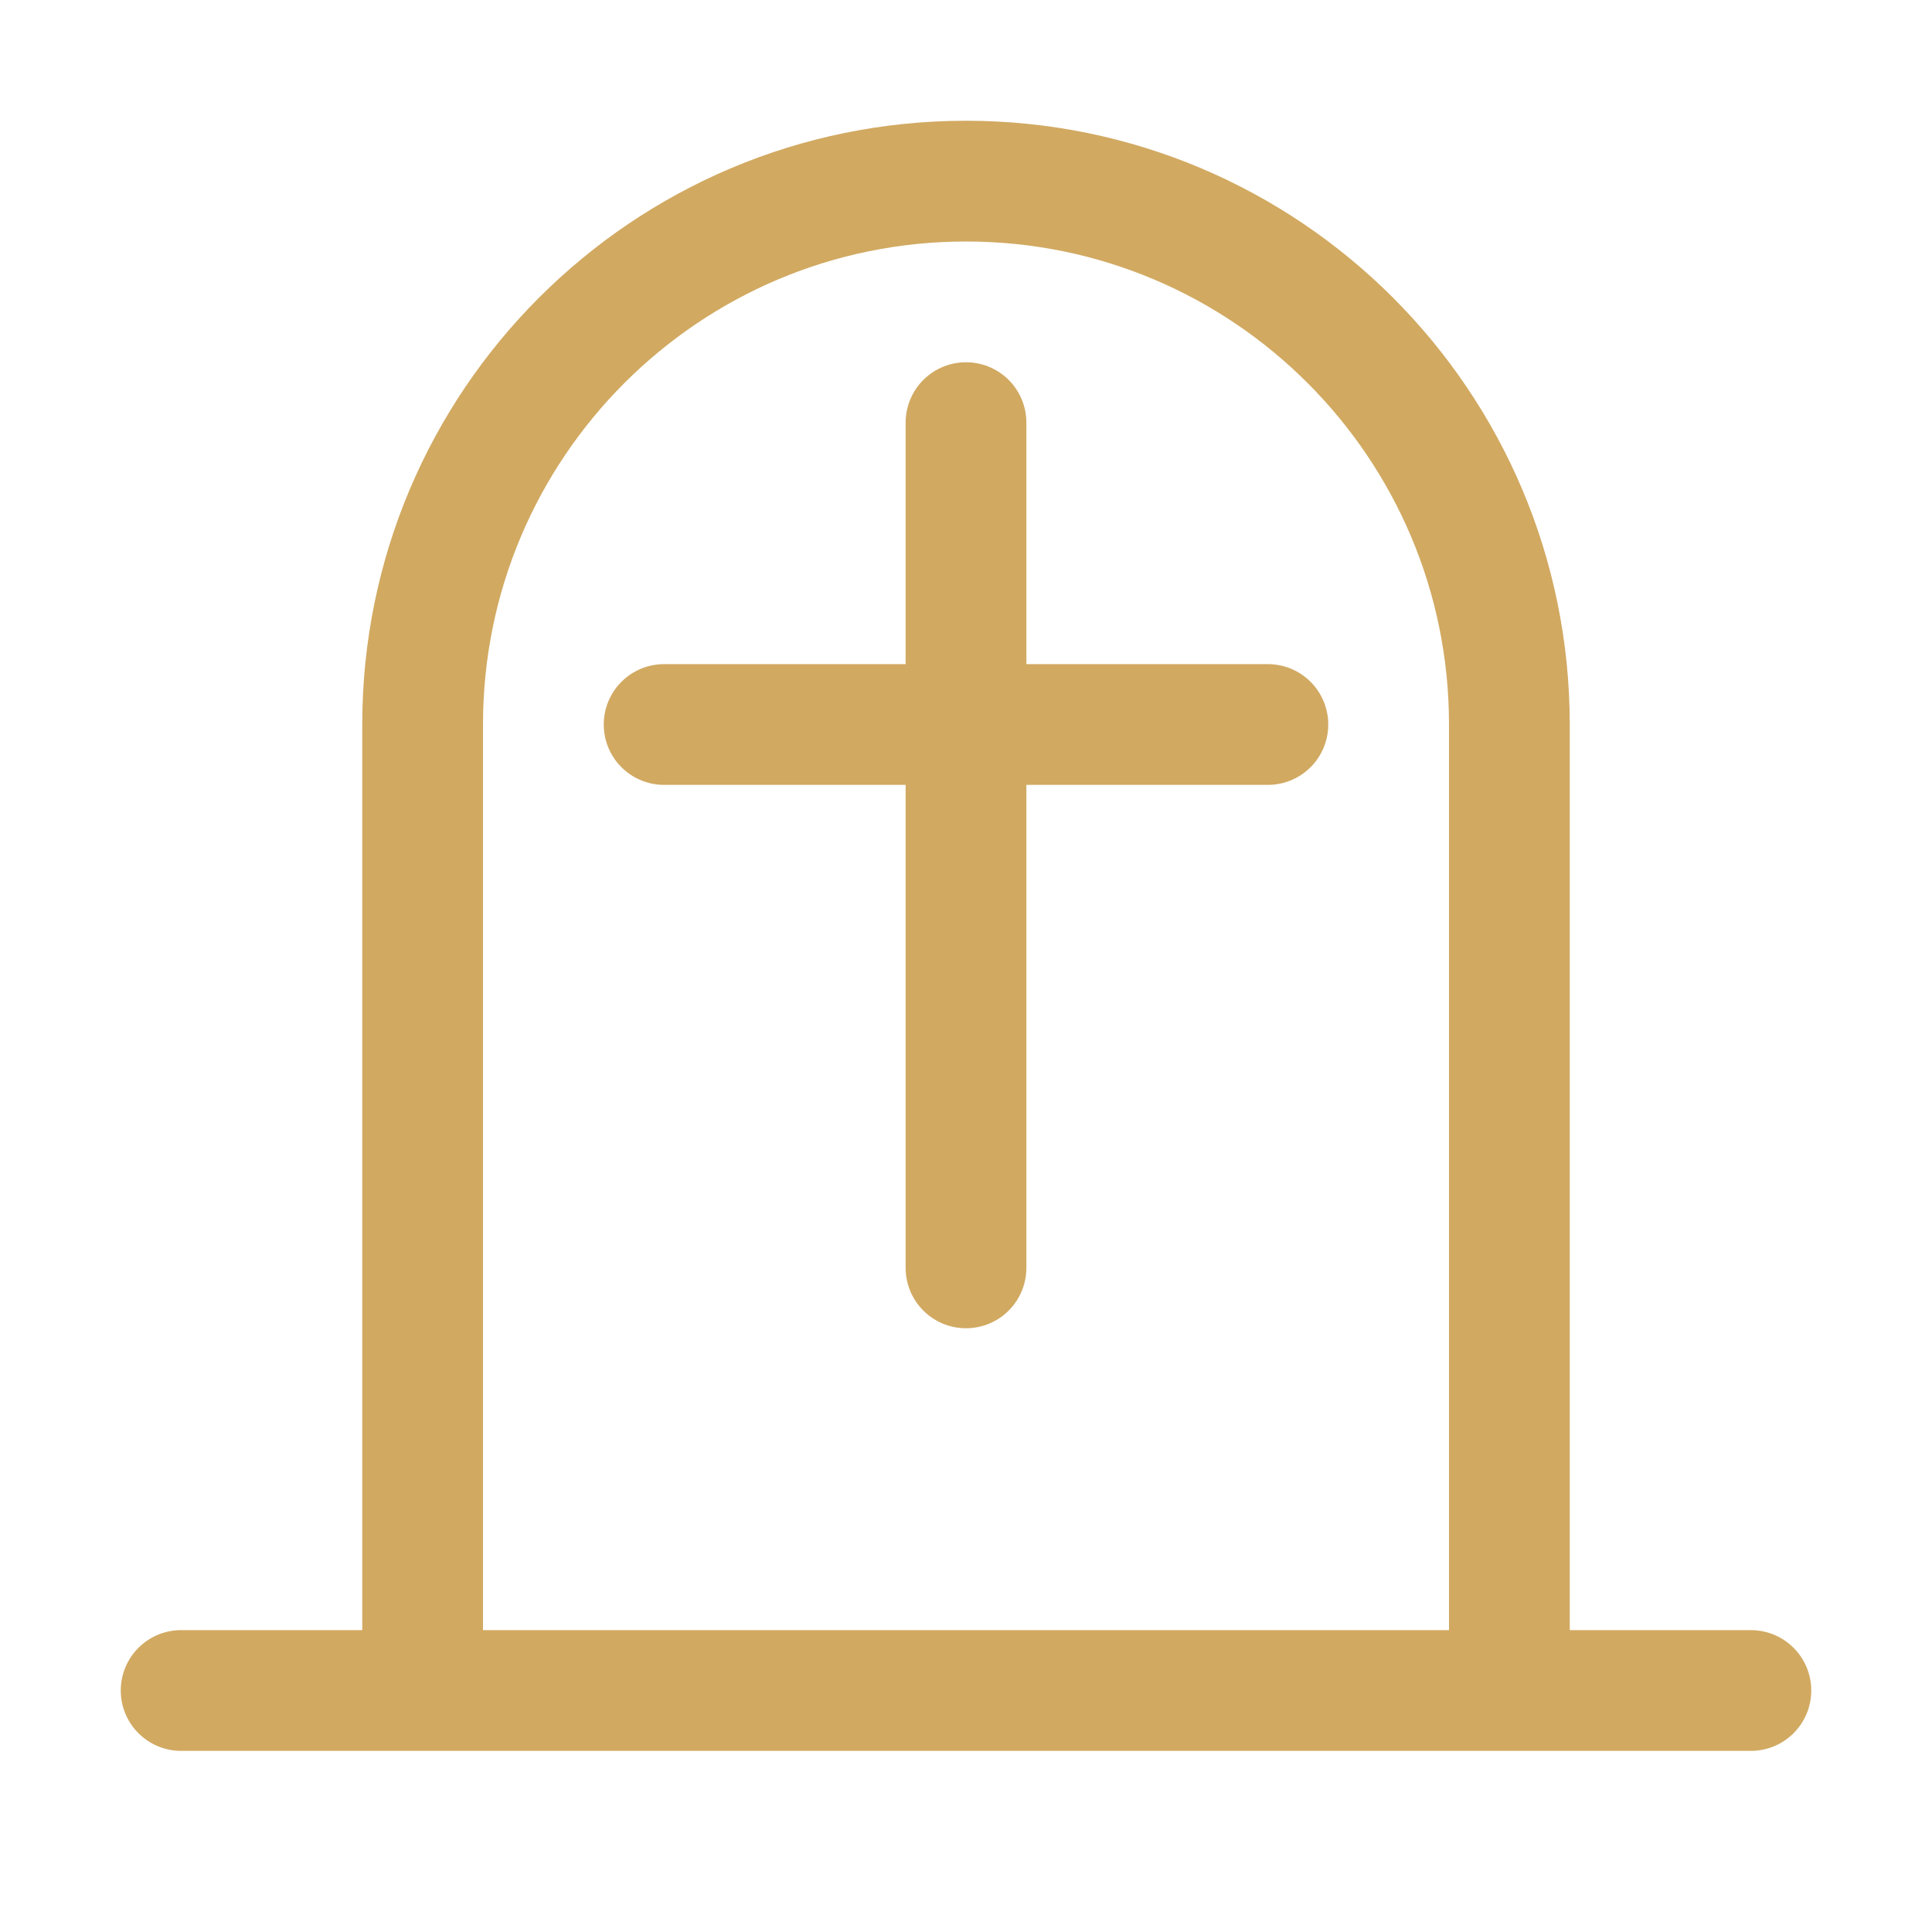
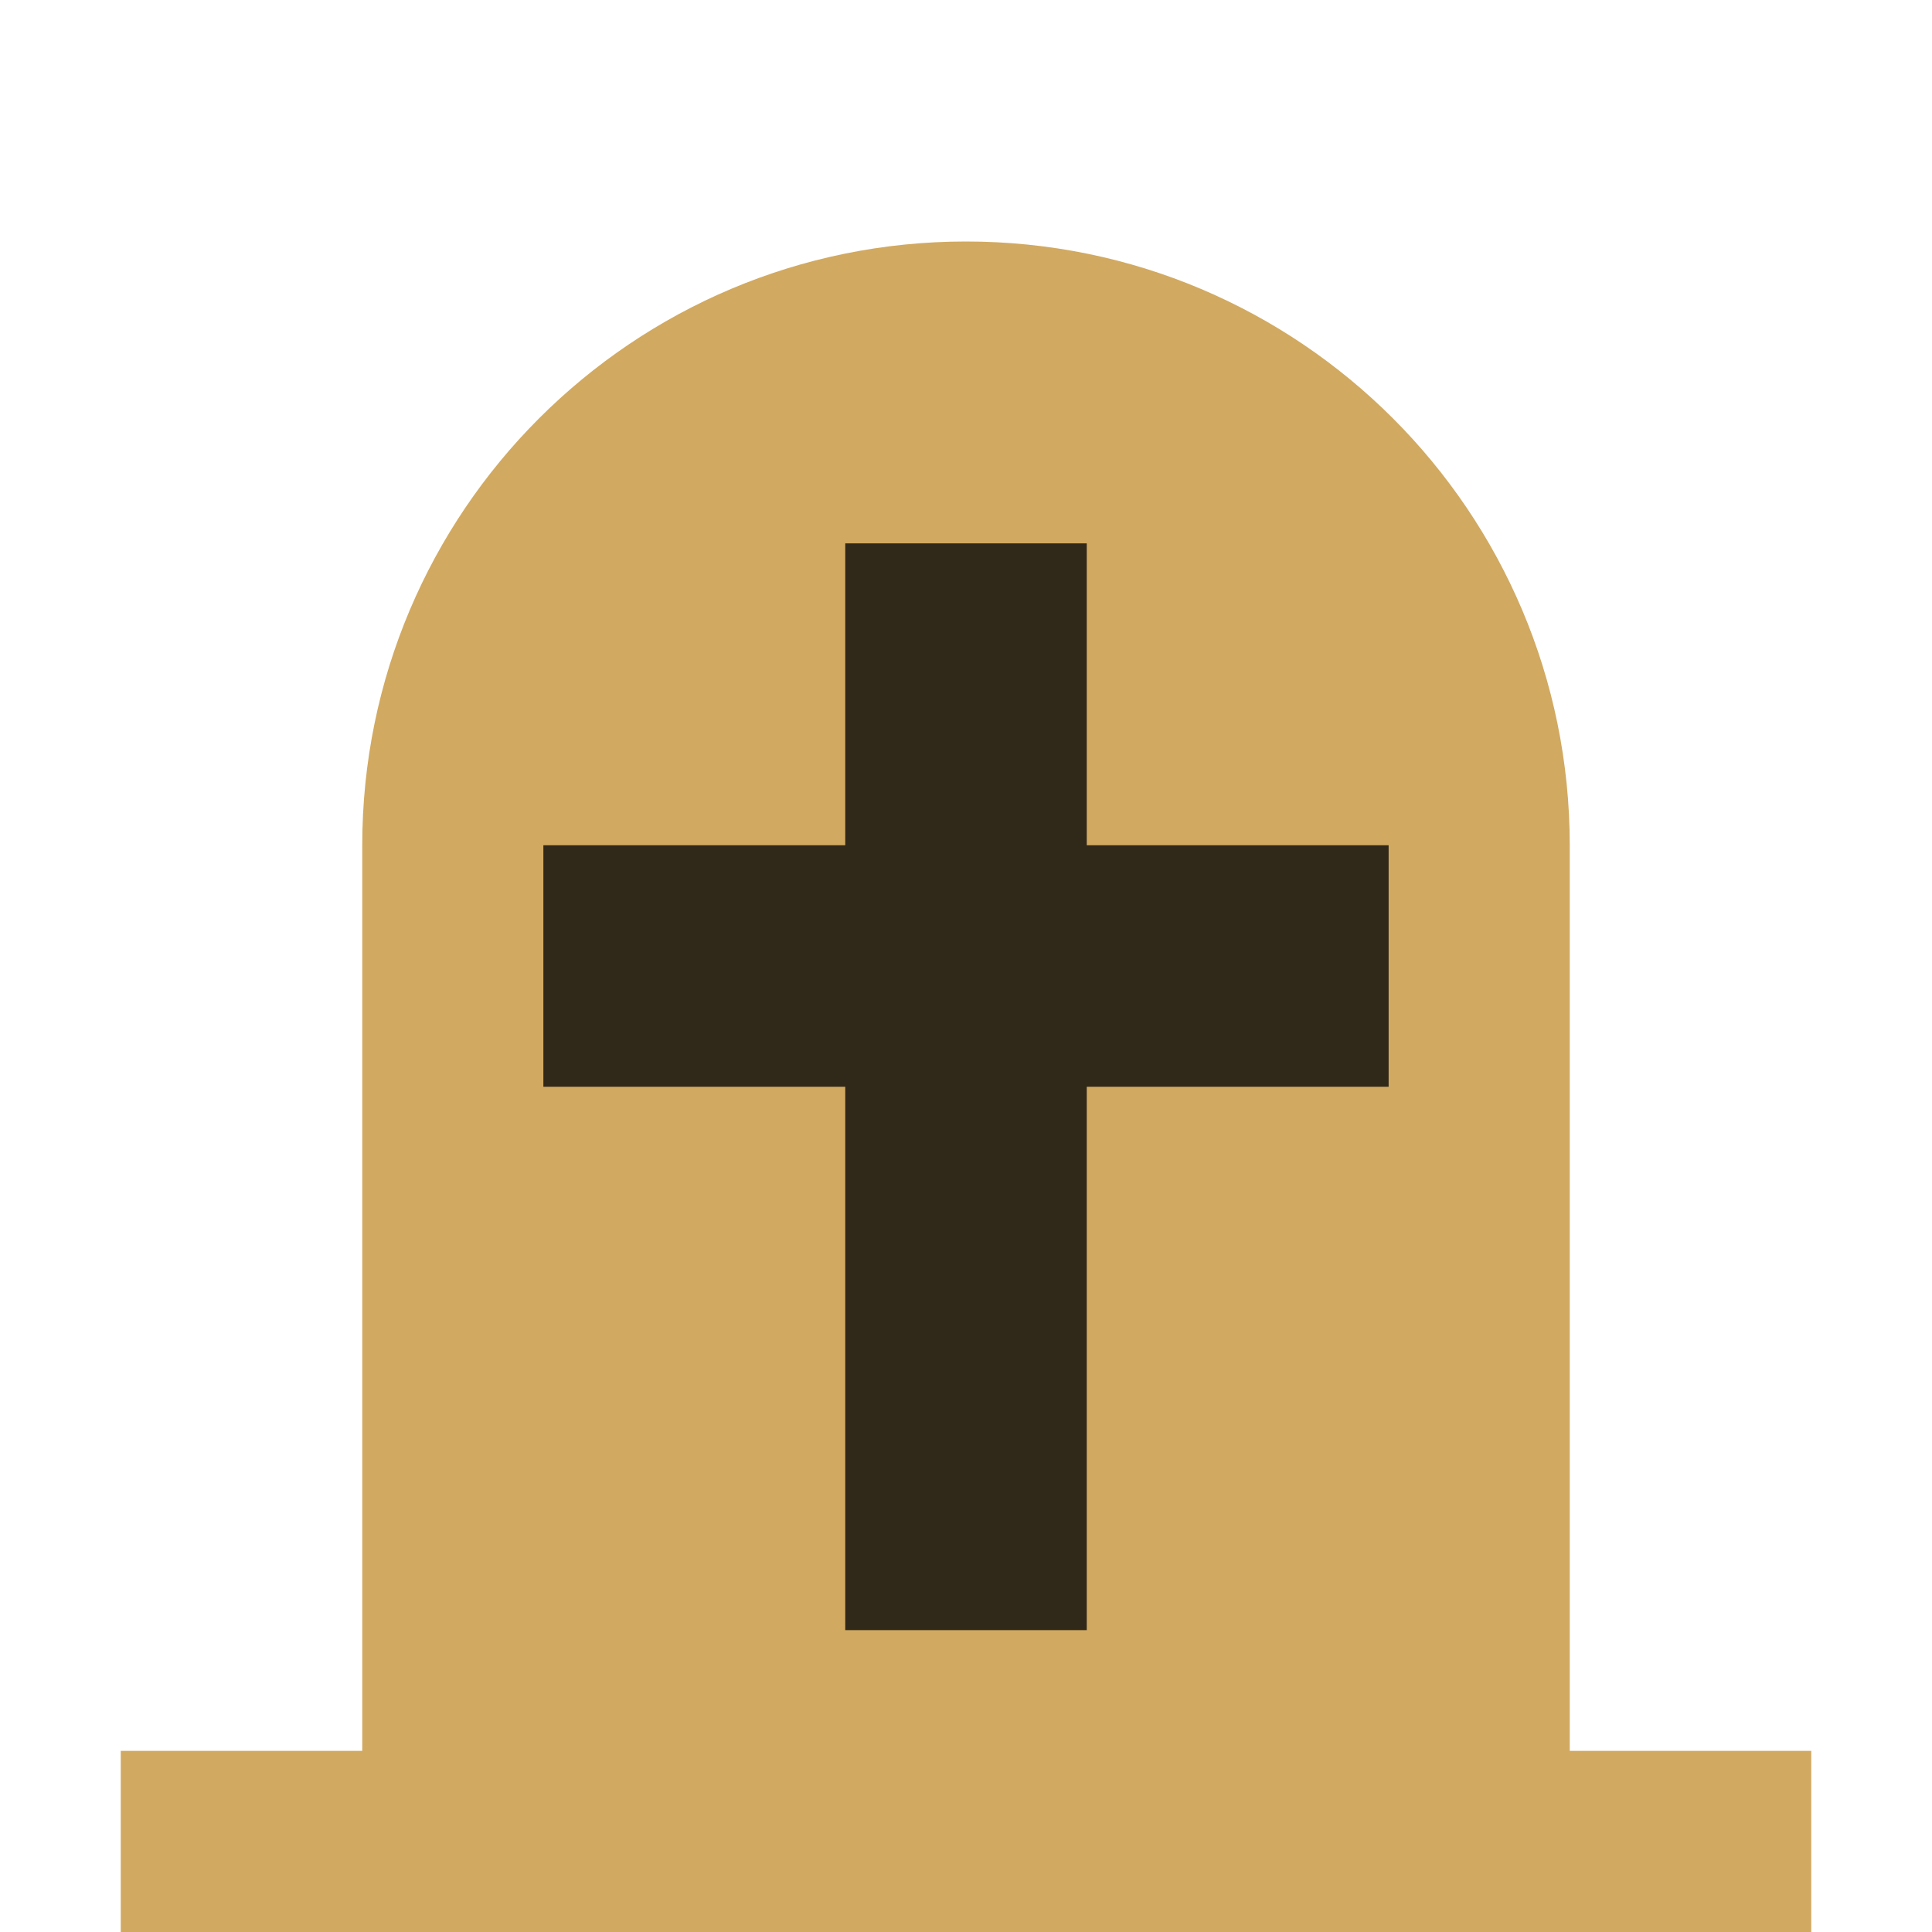
<svg xmlns="http://www.w3.org/2000/svg" width="32" height="32" viewBox="0 0 32 32">
-   <g fill="none" stroke="#d1a961" stroke-width="2" stroke-linecap="round" stroke-linejoin="round">
-     <path d="M7 28V12a9 9 0 0118 0v16zM16 7v14M11 12h10M3 28h26" />
+   <g fill="#d1a961">
+     <path d="M6 29V14a10 10 0 0 1 20 0v15h4v3H2v-3z" />
+     <path fill="#302819" d="M14 9h4v5h5v4h-5v9h-4v-9H9v-4h5z" />
  </g>
</svg>
